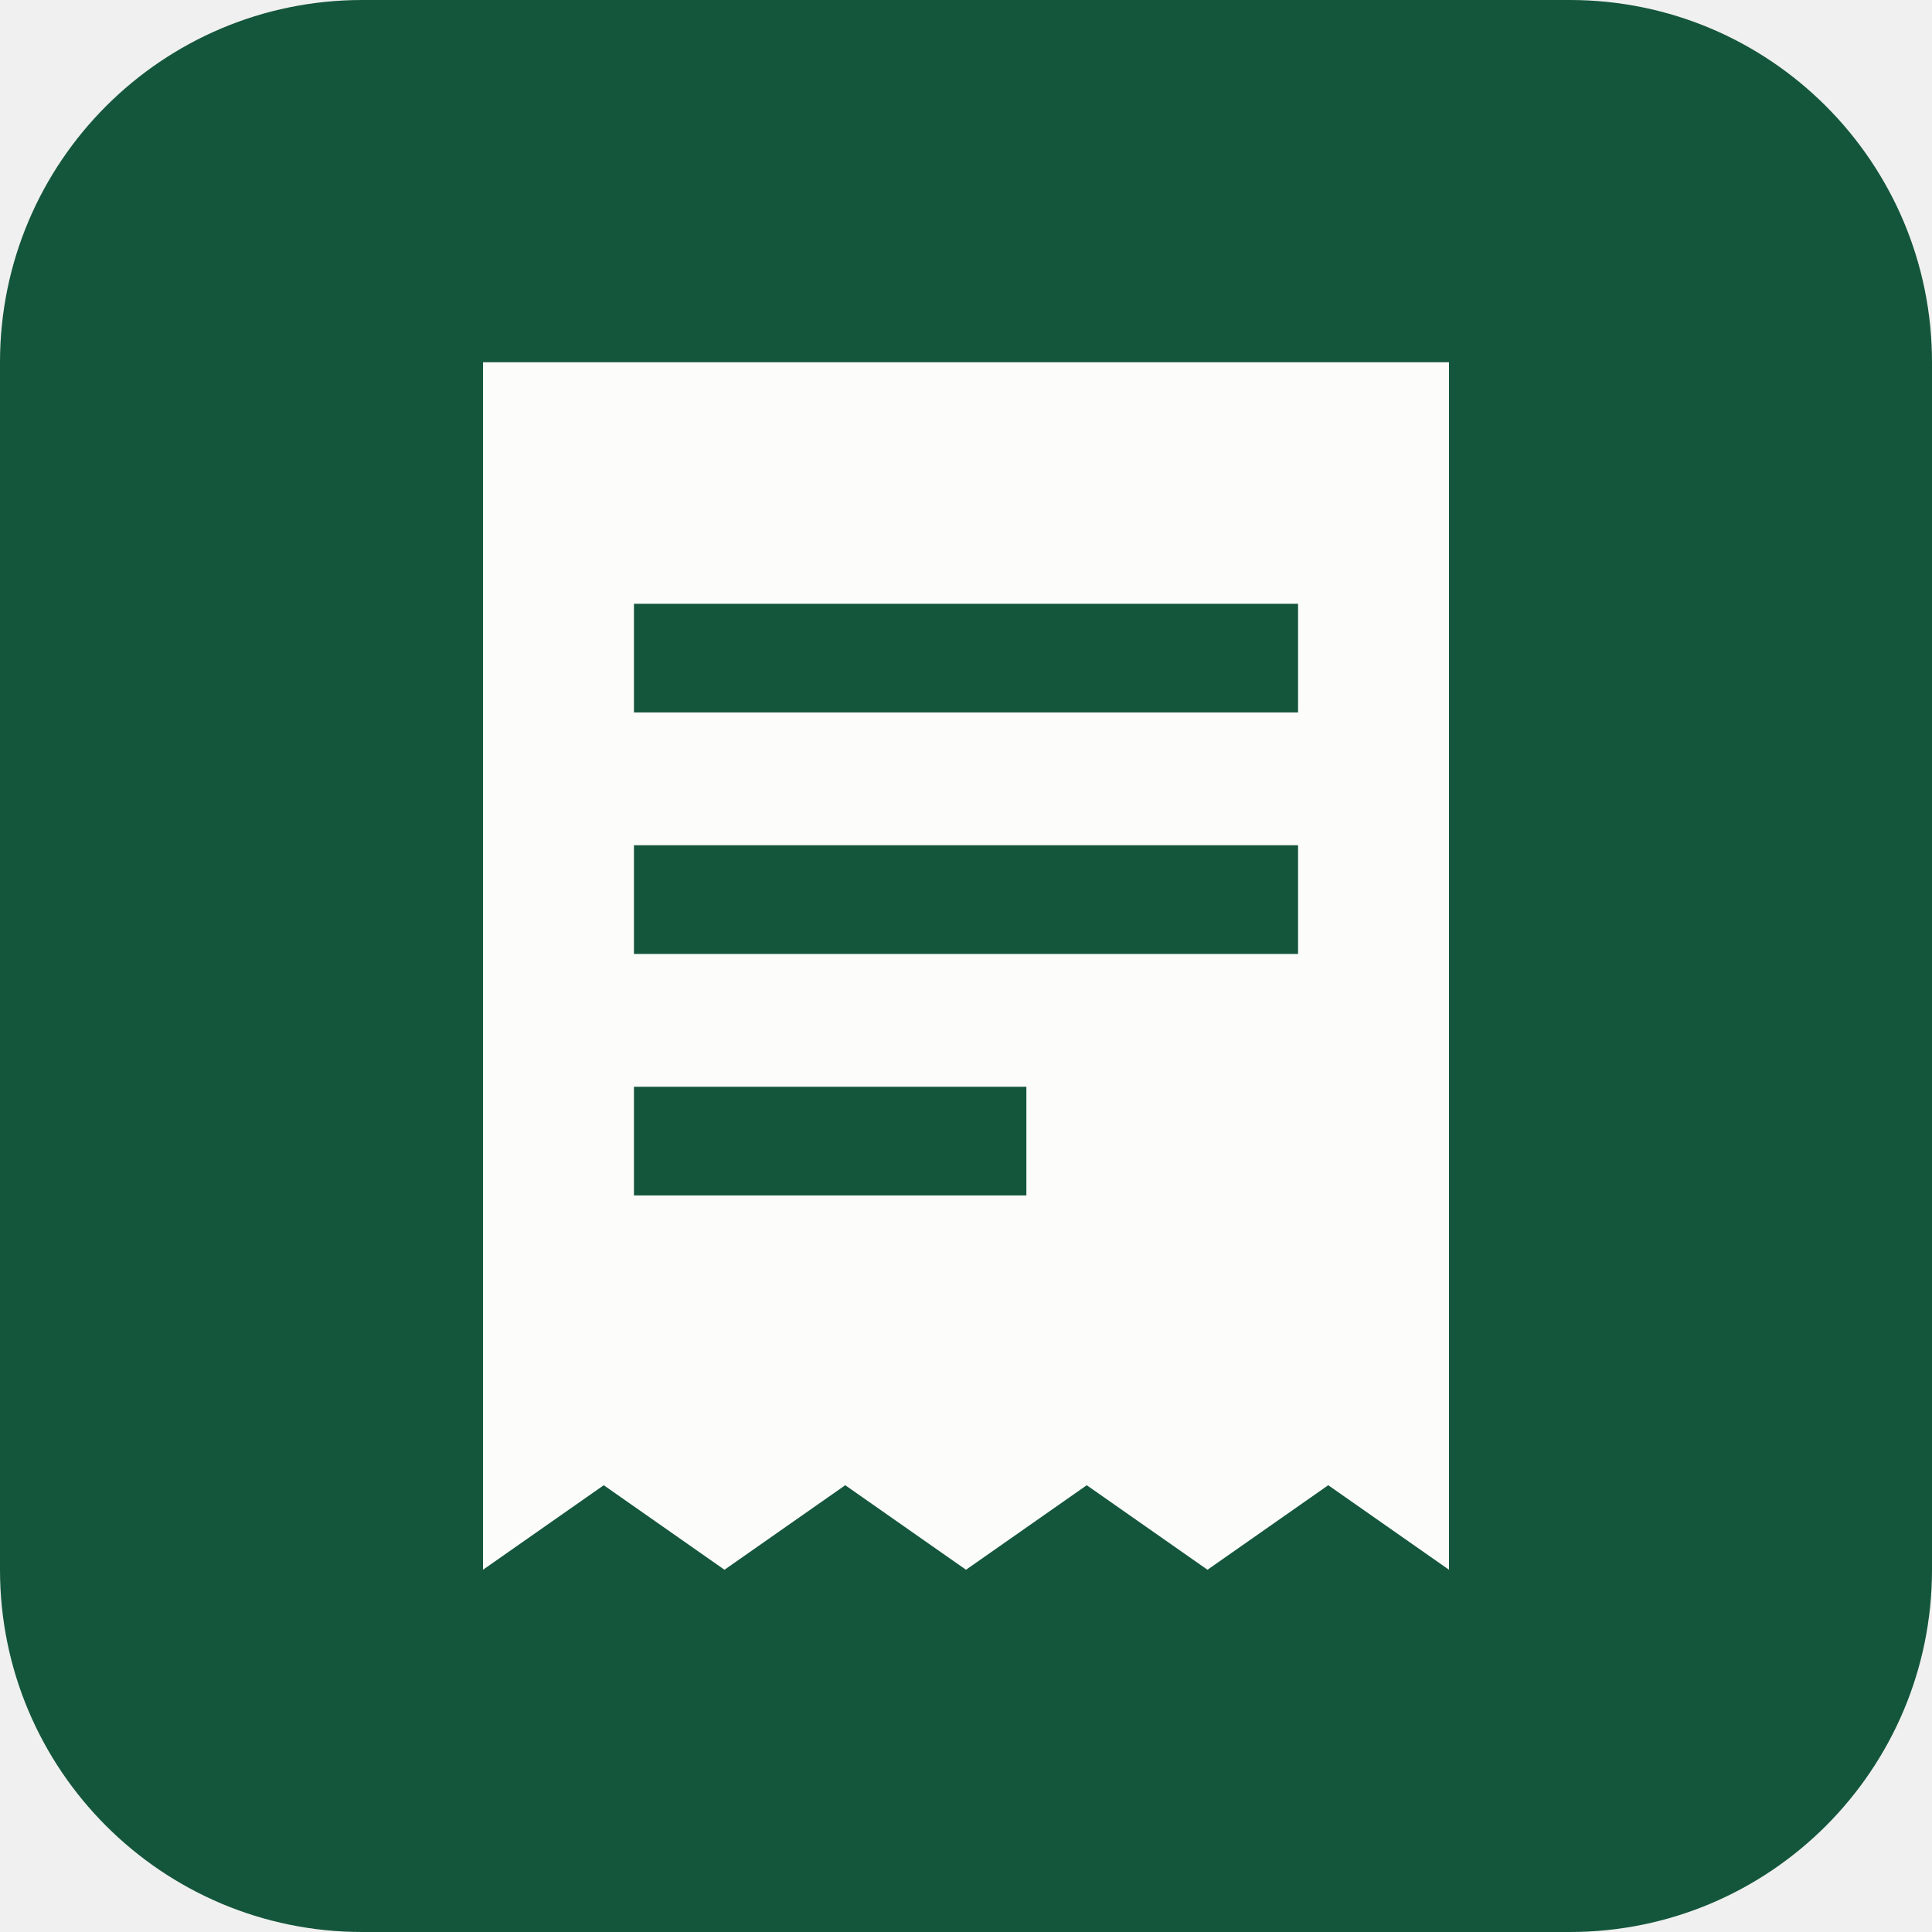
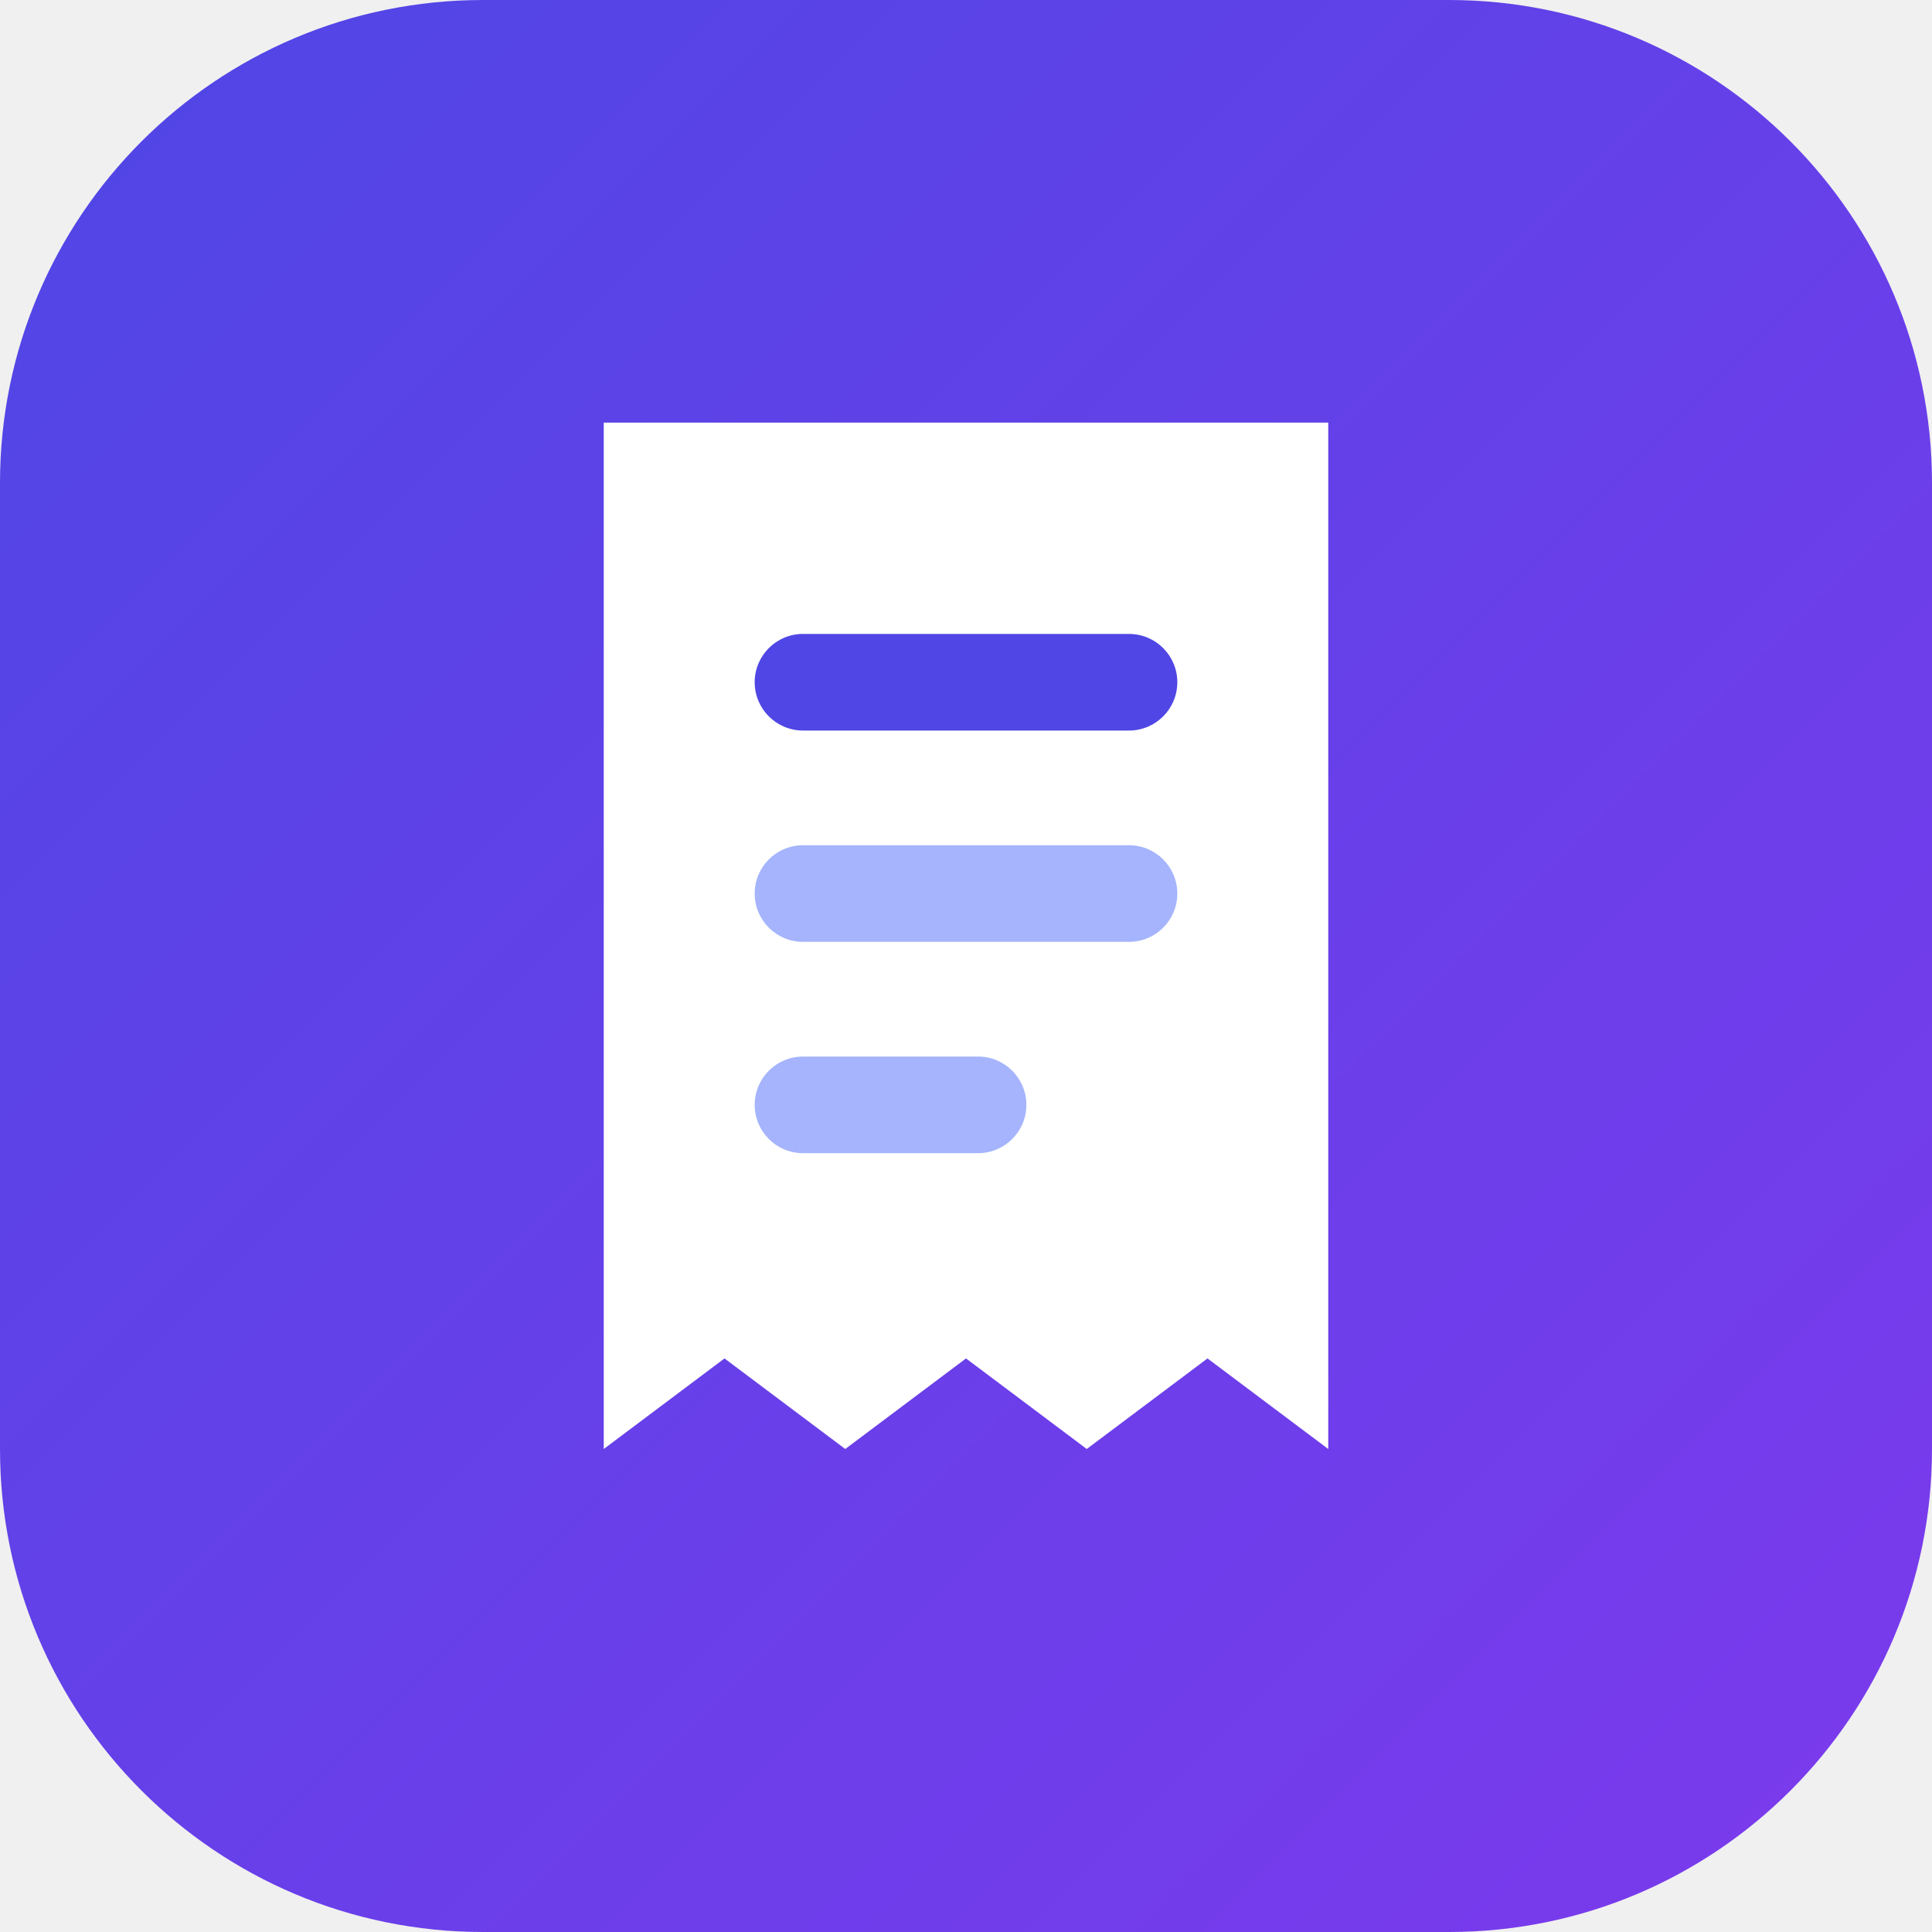
<svg xmlns="http://www.w3.org/2000/svg" viewBox="0 0 32 32" fill="none">
-   <rect width="32" height="32" rx="6" fill="#14563c" />
-   <path fill="#fcfcfa" fill-rule="evenodd" clip-rule="evenodd" d="M8 6h16v20l-2-1.4-2 1.4-2-1.4-2 1.4-2-1.4-2 1.4-2-1.4-2 1.4V6z M10.5 10h11v1.8h-11z M10.5 14h11v1.8h-11z M10.5 18h6.5v1.8h-6.5z" />
+   <rect width="32" height="32" rx="8" fill="url(#g)" />
+   <path d="M10 7h12v17l-2-1.5L18 24l-2-1.5L14 24l-2-1.5L10 24V7z" fill="white" />
+   <rect x="12.5" y="10.5" width="7" height="1.6" rx="0.8" fill="#4f46e5" />
+   <rect x="12.5" y="14" width="7" height="1.6" rx="0.8" fill="#a5b4fc" />
+   <rect x="12.5" y="17.5" width="4.5" height="1.6" rx="0.8" fill="#a5b4fc" />
+   <defs>
+     <linearGradient id="g" x1="0" y1="0" x2="32" y2="32" gradientUnits="userSpaceOnUse">
+       <stop stop-color="#4f46e5" />
+       <stop offset="1" stop-color="#7c3aed" />
+     </linearGradient>
+   </defs>
</svg>
